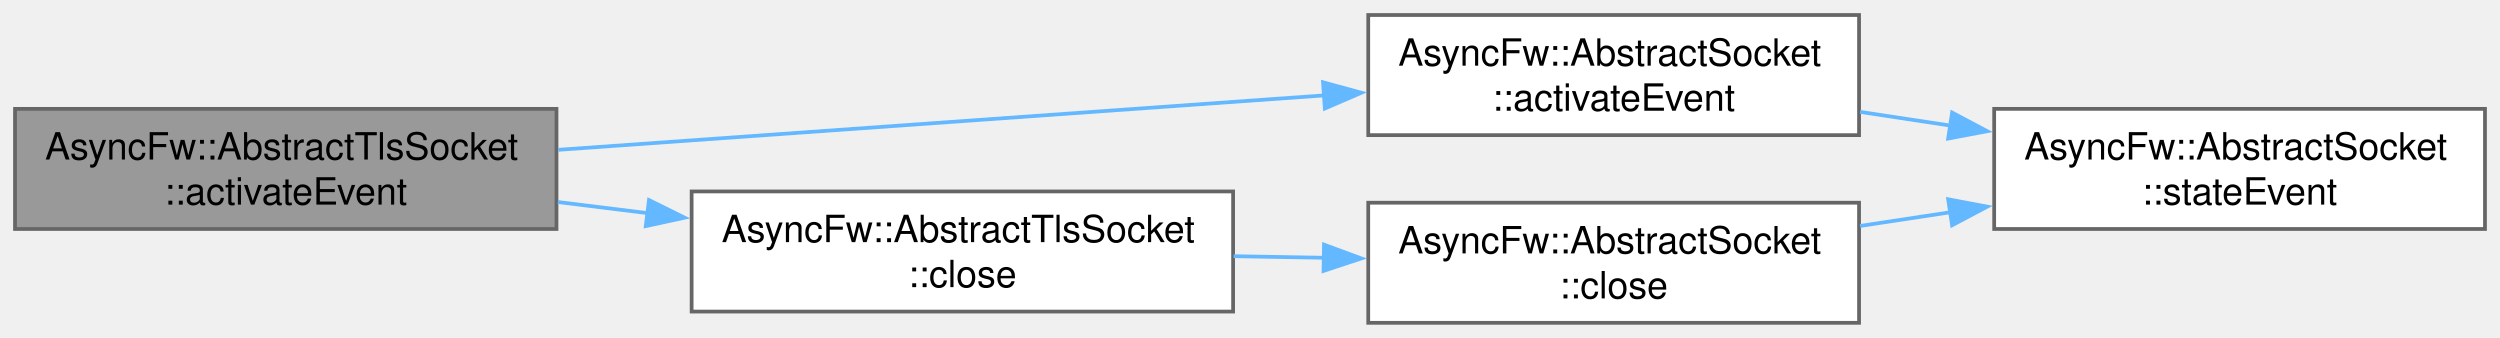
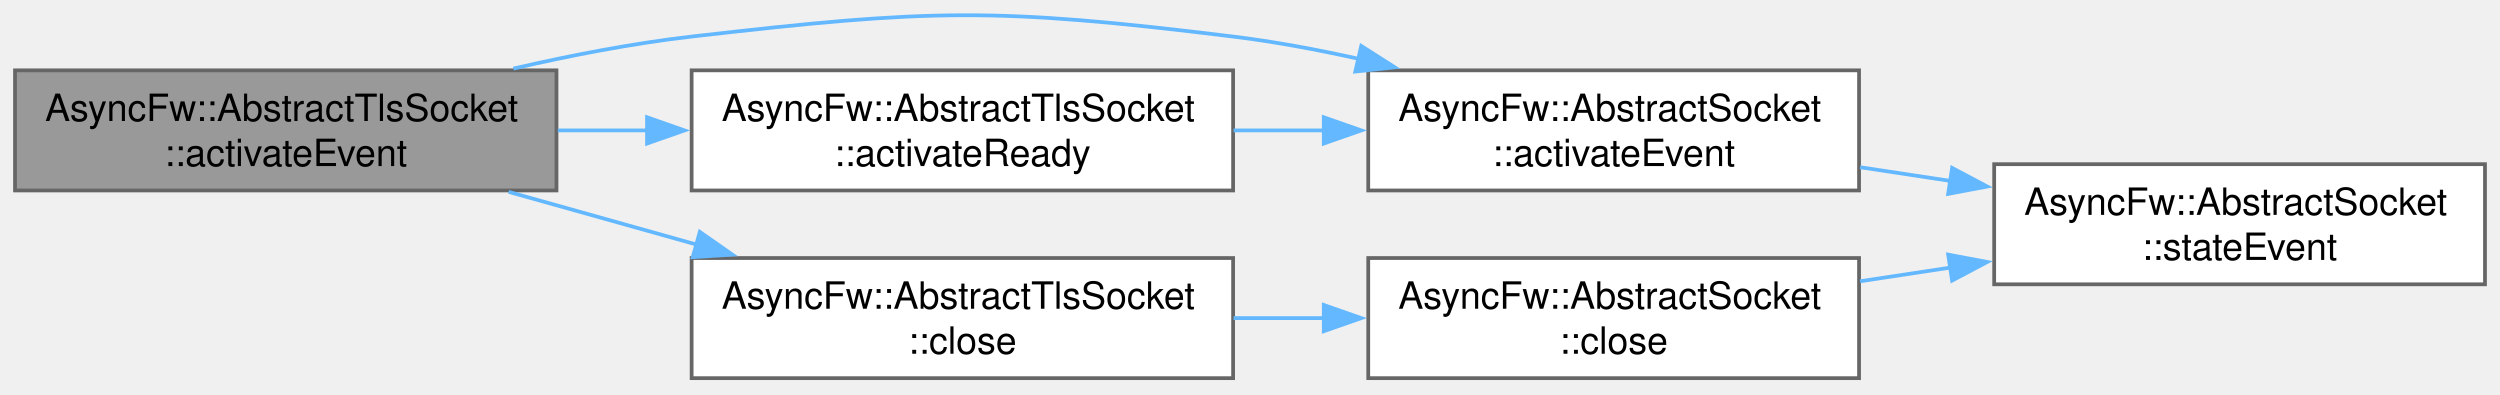
- <svg xmlns="http://www.w3.org/2000/svg" xmlns:xlink="http://www.w3.org/1999/xlink" width="666pt" height="90pt" viewBox="0.00 0.00 666.00 90.00">
-   <g id="graph0" class="graph" transform="scale(1 1) rotate(0) translate(4 86)">
+ <svg xmlns="http://www.w3.org/2000/svg" xmlns:xlink="http://www.w3.org/1999/xlink" width="666pt" height="105pt" viewBox="0.00 0.00 666.00 105.00">
+   <g id="graph0" class="graph" transform="scale(1 1) rotate(0) translate(4 100.74)">
    <g id="Node000001" class="node">
      <g id="a_Node000001">
-         <a xlink:title="Called when established connection.">
-           <polygon fill="#999999" stroke="#666666" points="144.25,-57 0,-57 0,-25 144.25,-25 144.25,-57" />
-           <text xml:space="preserve" text-anchor="start" x="8" y="-43.5" font-family="Helvetica,sans-Serif" font-size="10.00">AsyncFw::AbstractTlsSocket</text>
-           <text xml:space="preserve" text-anchor="middle" x="72.12" y="-31.5" font-family="Helvetica,sans-Serif" font-size="10.00">::activateEvent</text>
+         <a xlink:title="Core internal event handler reacting to raw descriptor readiness signals.">
+           <polygon fill="#999999" stroke="#666666" points="144.25,-82 0,-82 0,-50 144.25,-50 144.25,-82" />
+           <text xml:space="preserve" text-anchor="start" x="8" y="-68.5" font-family="Helvetica,sans-Serif" font-size="10.00">AsyncFw::AbstractTlsSocket</text>
+           <text xml:space="preserve" text-anchor="middle" x="72.12" y="-56.5" font-family="Helvetica,sans-Serif" font-size="10.00">::activateEvent</text>
        </a>
      </g>
    </g>
    <g id="Node000002" class="node">
      <g id="a_Node000002">
        <a xlink:href="classAsyncFw_1_1AbstractSocket.html#aac7ad6c4f9815d9b8b0817d38864d06d" target="_top" xlink:title="Called when established connection.">
          <polygon fill="white" stroke="#666666" points="491.25,-82 360.5,-82 360.5,-50 491.25,-50 491.25,-82" />
          <text xml:space="preserve" text-anchor="start" x="368.5" y="-68.5" font-family="Helvetica,sans-Serif" font-size="10.00">AsyncFw::AbstractSocket</text>
          <text xml:space="preserve" text-anchor="middle" x="425.88" y="-56.5" font-family="Helvetica,sans-Serif" font-size="10.00">::activateEvent</text>
        </a>
      </g>
    </g>
    <g id="edge1_Node000001_Node000002" class="edge">
      <g id="a_edge1_Node000001_Node000002">
        <a xlink:title=" ">
-           <path fill="none" stroke="#63b8ff" d="M144.73,-46.09C204.08,-50.31 288.22,-56.29 348.78,-60.59" />
-           <polygon fill="#63b8ff" stroke="#63b8ff" points="348.45,-64.08 358.67,-61.29 348.94,-57.09 348.45,-64.08" />
+           <path fill="none" stroke="#63b8ff" d="M132.76,-82.47C148.11,-86 164.69,-89.21 180.25,-91 243.94,-98.33 260.87,-98.81 324.5,-91 335.46,-89.66 346.95,-87.51 358.08,-85.04" />
+           <polygon fill="#63b8ff" stroke="#63b8ff" points="358.64,-88.5 367.58,-82.81 357.05,-81.68 358.64,-88.5" />
        </a>
      </g>
    </g>
    <g id="Node000004" class="node">
      <g id="a_Node000004">
-         <a xlink:href="classAsyncFw_1_1AbstractTlsSocket.html#a46dbd8e4895445214a4f46ee46433d6c" target="_top" xlink:title="Closes the network connection and unsubscribes from thread polling events.">
-           <polygon fill="white" stroke="#666666" points="324.5,-35 180.25,-35 180.25,-3 324.5,-3 324.5,-35" />
-           <text xml:space="preserve" text-anchor="start" x="188.25" y="-21.5" font-family="Helvetica,sans-Serif" font-size="10.00">AsyncFw::AbstractTlsSocket</text>
-           <text xml:space="preserve" text-anchor="middle" x="252.38" y="-9.5" font-family="Helvetica,sans-Serif" font-size="10.00">::close</text>
+         <a xlink:href="classAsyncFw_1_1AbstractTlsSocket.html#ad26bb910e65bb758bfed6448e1af7186" target="_top" xlink:title="Intermediate signal hub executed immediately when a secure cryptographic tunnel has been fully establ...">
+           <polygon fill="white" stroke="#666666" points="324.5,-82 180.25,-82 180.25,-50 324.5,-50 324.5,-82" />
+           <text xml:space="preserve" text-anchor="start" x="188.25" y="-68.5" font-family="Helvetica,sans-Serif" font-size="10.00">AsyncFw::AbstractTlsSocket</text>
+           <text xml:space="preserve" text-anchor="middle" x="252.38" y="-56.5" font-family="Helvetica,sans-Serif" font-size="10.00">::activateReady</text>
        </a>
      </g>
    </g>
    <g id="edge3_Node000001_Node000004" class="edge">
      <g id="a_edge3_Node000001_Node000004">
        <a xlink:title=" ">
-           <path fill="none" stroke="#63b8ff" d="M144.6,-32.18C152.5,-31.2 160.59,-30.2 168.61,-29.21" />
-           <polygon fill="#63b8ff" stroke="#63b8ff" points="168.89,-32.71 178.38,-28.01 168.03,-25.76 168.89,-32.71" />
+           <path fill="none" stroke="#63b8ff" d="M144.6,-66C152.5,-66 160.59,-66 168.61,-66" />
+           <polygon fill="#63b8ff" stroke="#63b8ff" points="168.37,-69.5 178.37,-66 168.37,-62.5 168.37,-69.5" />
+         </a>
+       </g>
+     </g>
+     <g id="Node000005" class="node">
+       <g id="a_Node000005">
+         <a xlink:href="classAsyncFw_1_1AbstractTlsSocket.html#a46dbd8e4895445214a4f46ee46433d6c" target="_top" xlink:title="Immediately releases OpenSSL session pointers and forcefully closes the system-level descriptor.">
+           <polygon fill="white" stroke="#666666" points="324.5,-32 180.25,-32 180.25,0 324.5,0 324.5,-32" />
+           <text xml:space="preserve" text-anchor="start" x="188.25" y="-18.5" font-family="Helvetica,sans-Serif" font-size="10.00">AsyncFw::AbstractTlsSocket</text>
+           <text xml:space="preserve" text-anchor="middle" x="252.38" y="-6.5" font-family="Helvetica,sans-Serif" font-size="10.00">::close</text>
+         </a>
+       </g>
+     </g>
+     <g id="edge5_Node000001_Node000005" class="edge">
+       <g id="a_edge5_Node000001_Node000005">
+         <a xlink:title=" ">
+           <path fill="none" stroke="#63b8ff" d="M131.49,-49.63C147.57,-45.12 165.16,-40.18 181.8,-35.52" />
+           <polygon fill="#63b8ff" stroke="#63b8ff" points="182.43,-38.97 191.12,-32.9 180.54,-32.23 182.43,-38.97" />
        </a>
      </g>
    </g>
    <g id="Node000003" class="node">
      <g id="a_Node000003">
        <a xlink:href="classAsyncFw_1_1AbstractSocket.html#a5db12267a6d2241e81f570463f2d7ef5" target="_top" xlink:title="Called when the connection state changes.">
          <polygon fill="white" stroke="#666666" points="658,-57 527.25,-57 527.25,-25 658,-25 658,-57" />
          <text xml:space="preserve" text-anchor="start" x="535.25" y="-43.5" font-family="Helvetica,sans-Serif" font-size="10.00">AsyncFw::AbstractSocket</text>
          <text xml:space="preserve" text-anchor="middle" x="592.62" y="-31.5" font-family="Helvetica,sans-Serif" font-size="10.00">::stateEvent</text>
        </a>
      </g>
    </g>
    <g id="edge2_Node000002_Node000003" class="edge">
      <g id="a_edge2_Node000002_Node000003">
        <a xlink:title=" ">
          <path fill="none" stroke="#63b8ff" d="M491.52,-56.19C499.42,-54.99 507.55,-53.76 515.6,-52.54" />
          <polygon fill="#63b8ff" stroke="#63b8ff" points="516.04,-56.01 525.4,-51.05 514.99,-49.09 516.04,-56.01" />
        </a>
      </g>
    </g>
-     <g id="Node000005" class="node">
-       <g id="a_Node000005">
+     <g id="edge4_Node000004_Node000002" class="edge">
+       <g id="a_edge4_Node000004_Node000002">
+         <a xlink:title=" ">
+           <path fill="none" stroke="#63b8ff" d="M324.62,-66C332.62,-66 340.8,-66 348.87,-66" />
+           <polygon fill="#63b8ff" stroke="#63b8ff" points="348.65,-69.5 358.65,-66 348.65,-62.5 348.65,-69.5" />
+         </a>
+       </g>
+     </g>
+     <g id="Node000006" class="node">
+       <g id="a_Node000006">
        <a xlink:href="classAsyncFw_1_1AbstractSocket.html#a77c0a9ea7c5061c406673bbe8b18d60d" target="_top" xlink:title="Closes the network connection and unsubscribes from thread polling events.">
          <polygon fill="white" stroke="#666666" points="491.25,-32 360.5,-32 360.5,0 491.25,0 491.25,-32" />
          <text xml:space="preserve" text-anchor="start" x="368.5" y="-18.5" font-family="Helvetica,sans-Serif" font-size="10.00">AsyncFw::AbstractSocket</text>
          <text xml:space="preserve" text-anchor="middle" x="425.88" y="-6.5" font-family="Helvetica,sans-Serif" font-size="10.00">::close</text>
        </a>
      </g>
    </g>
-     <g id="edge4_Node000004_Node000005" class="edge">
-       <g id="a_edge4_Node000004_Node000005">
+     <g id="edge6_Node000005_Node000006" class="edge">
+       <g id="a_edge6_Node000005_Node000006">
        <a xlink:title=" ">
-           <path fill="none" stroke="#63b8ff" d="M324.62,-17.75C332.62,-17.61 340.8,-17.47 348.87,-17.33" />
-           <polygon fill="#63b8ff" stroke="#63b8ff" points="348.71,-20.83 358.65,-17.16 348.59,-13.83 348.71,-20.83" />
+           <path fill="none" stroke="#63b8ff" d="M324.62,-16C332.62,-16 340.8,-16 348.87,-16" />
+           <polygon fill="#63b8ff" stroke="#63b8ff" points="348.65,-19.5 358.65,-16 348.65,-12.5 348.65,-19.5" />
        </a>
      </g>
    </g>
-     <g id="edge5_Node000005_Node000003" class="edge">
-       <g id="a_edge5_Node000005_Node000003">
+     <g id="edge7_Node000006_Node000003" class="edge">
+       <g id="a_edge7_Node000006_Node000003">
        <a xlink:title=" ">
          <path fill="none" stroke="#63b8ff" d="M491.52,-25.81C499.42,-27.01 507.55,-28.24 515.6,-29.46" />
          <polygon fill="#63b8ff" stroke="#63b8ff" points="514.99,-32.91 525.4,-30.95 516.04,-25.99 514.99,-32.91" />
        </a>
      </g>
    </g>
  </g>
</svg>
